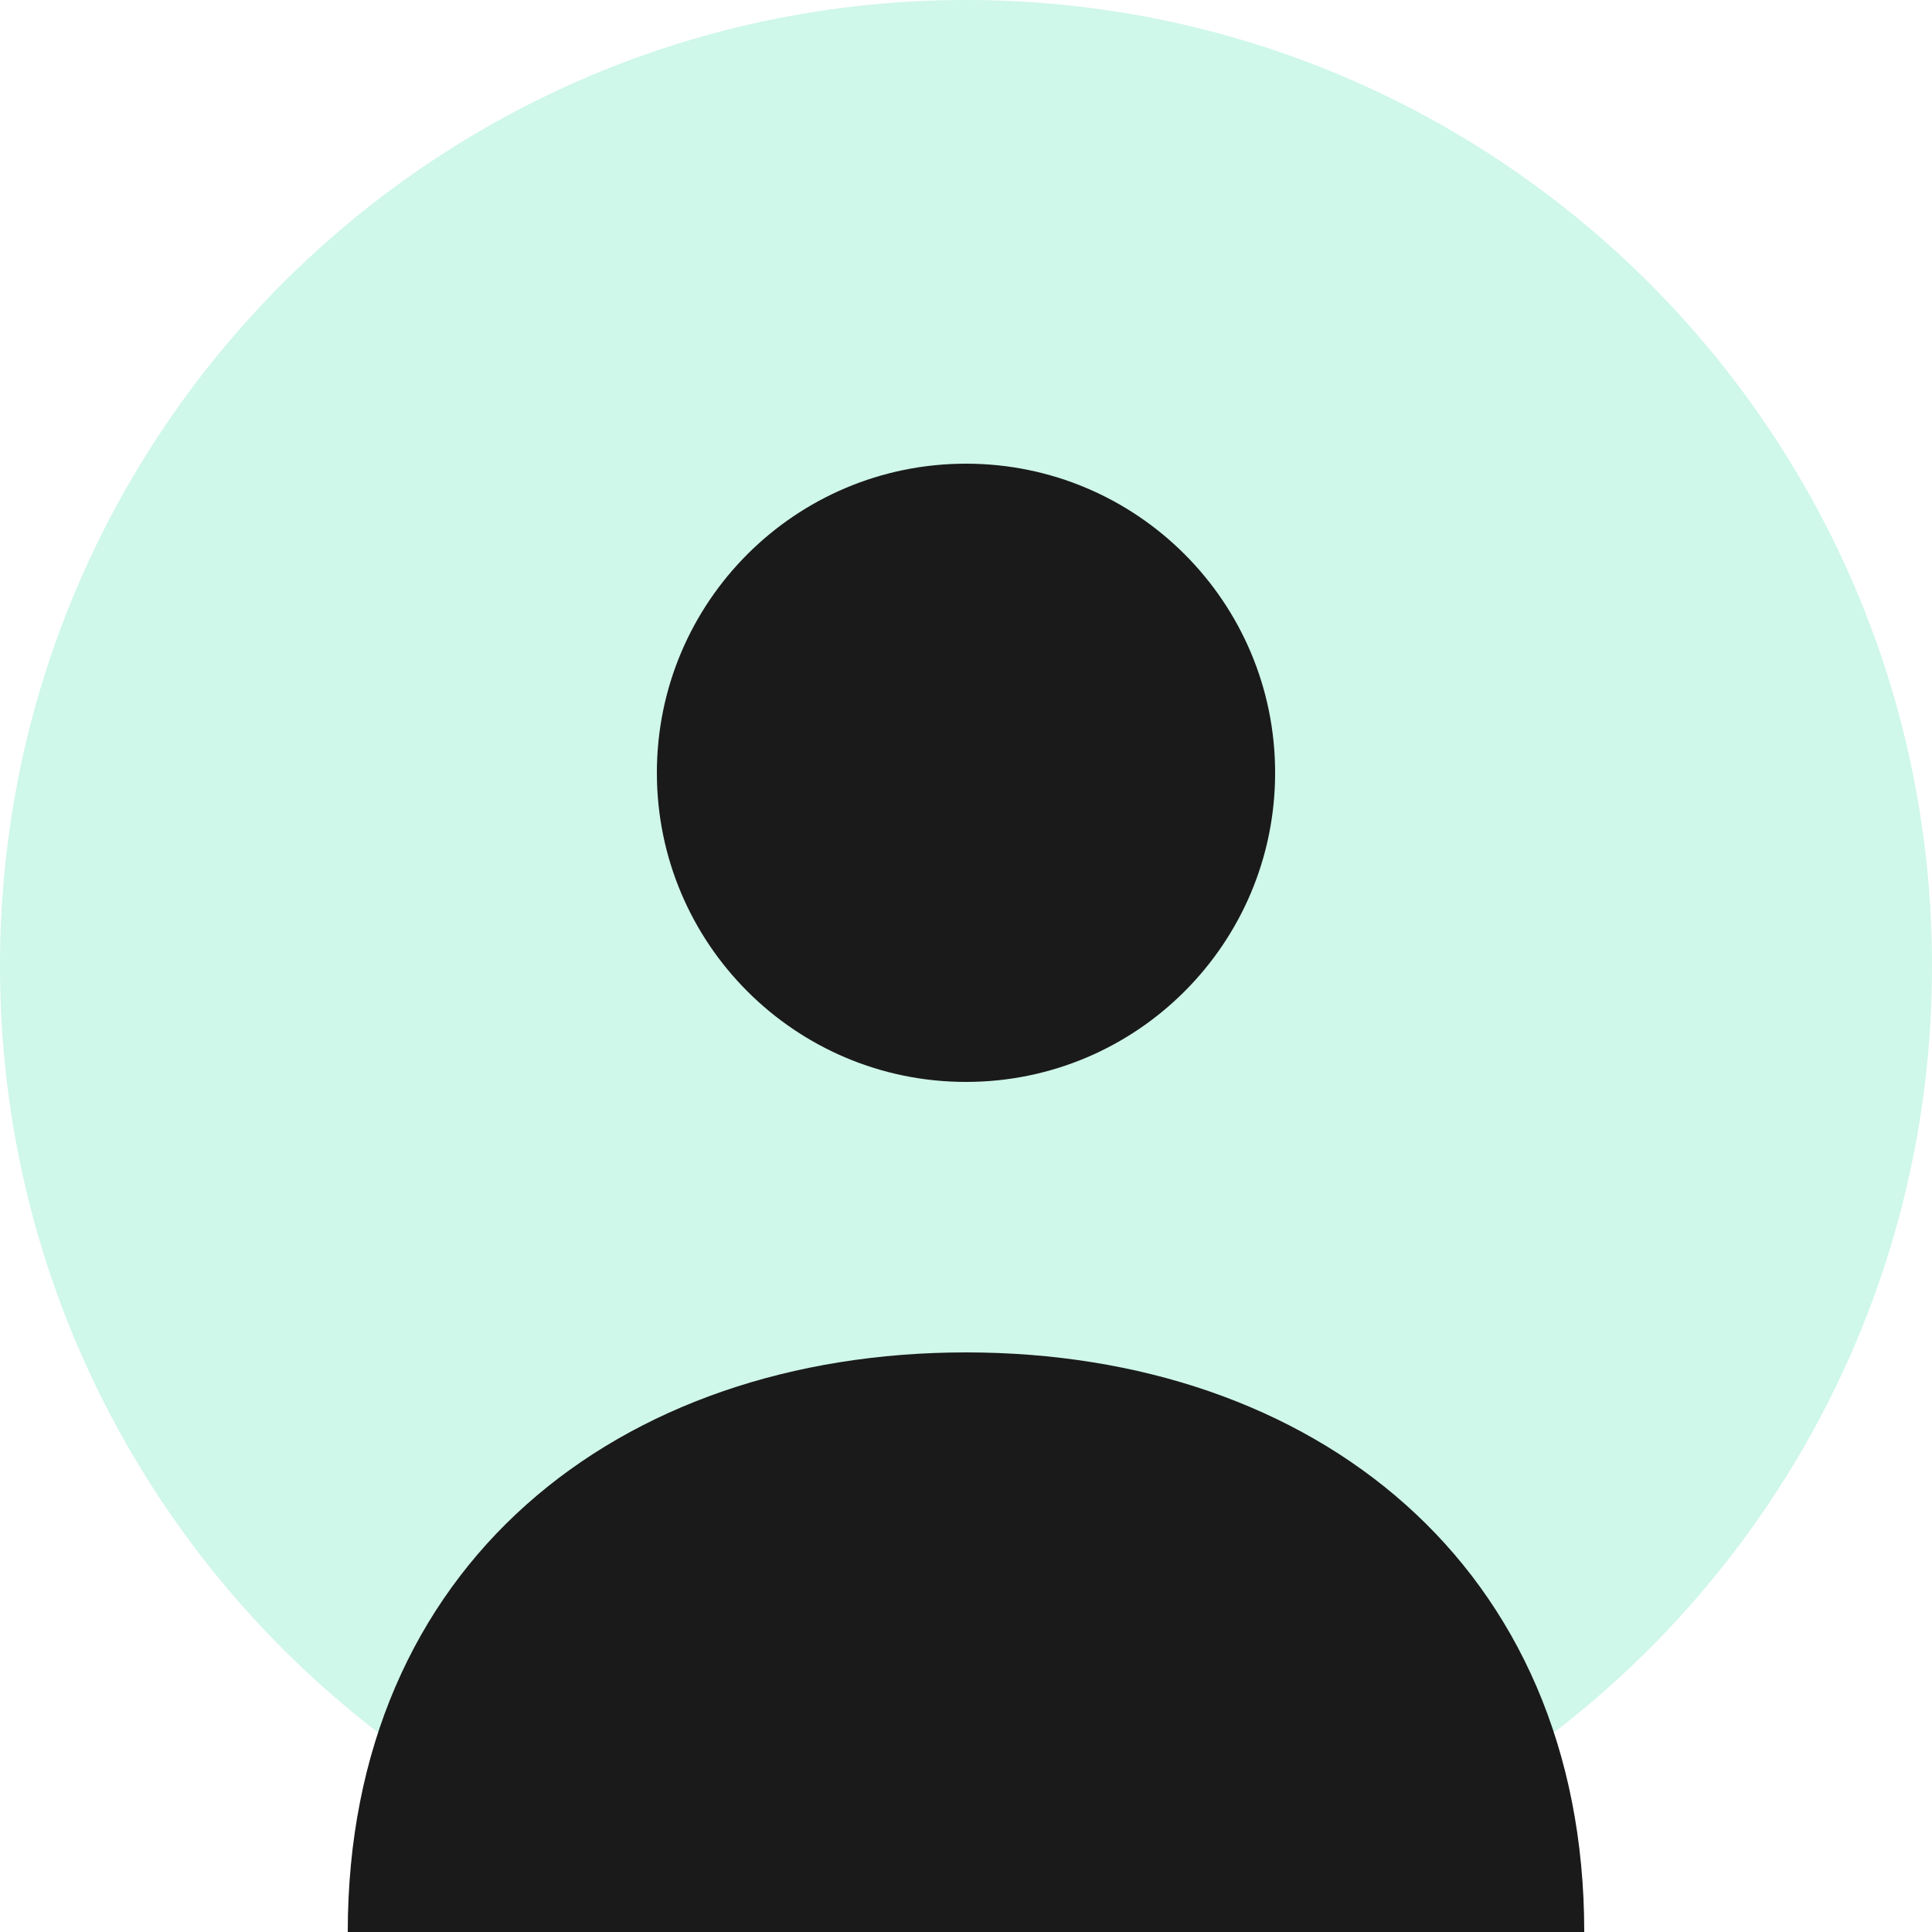
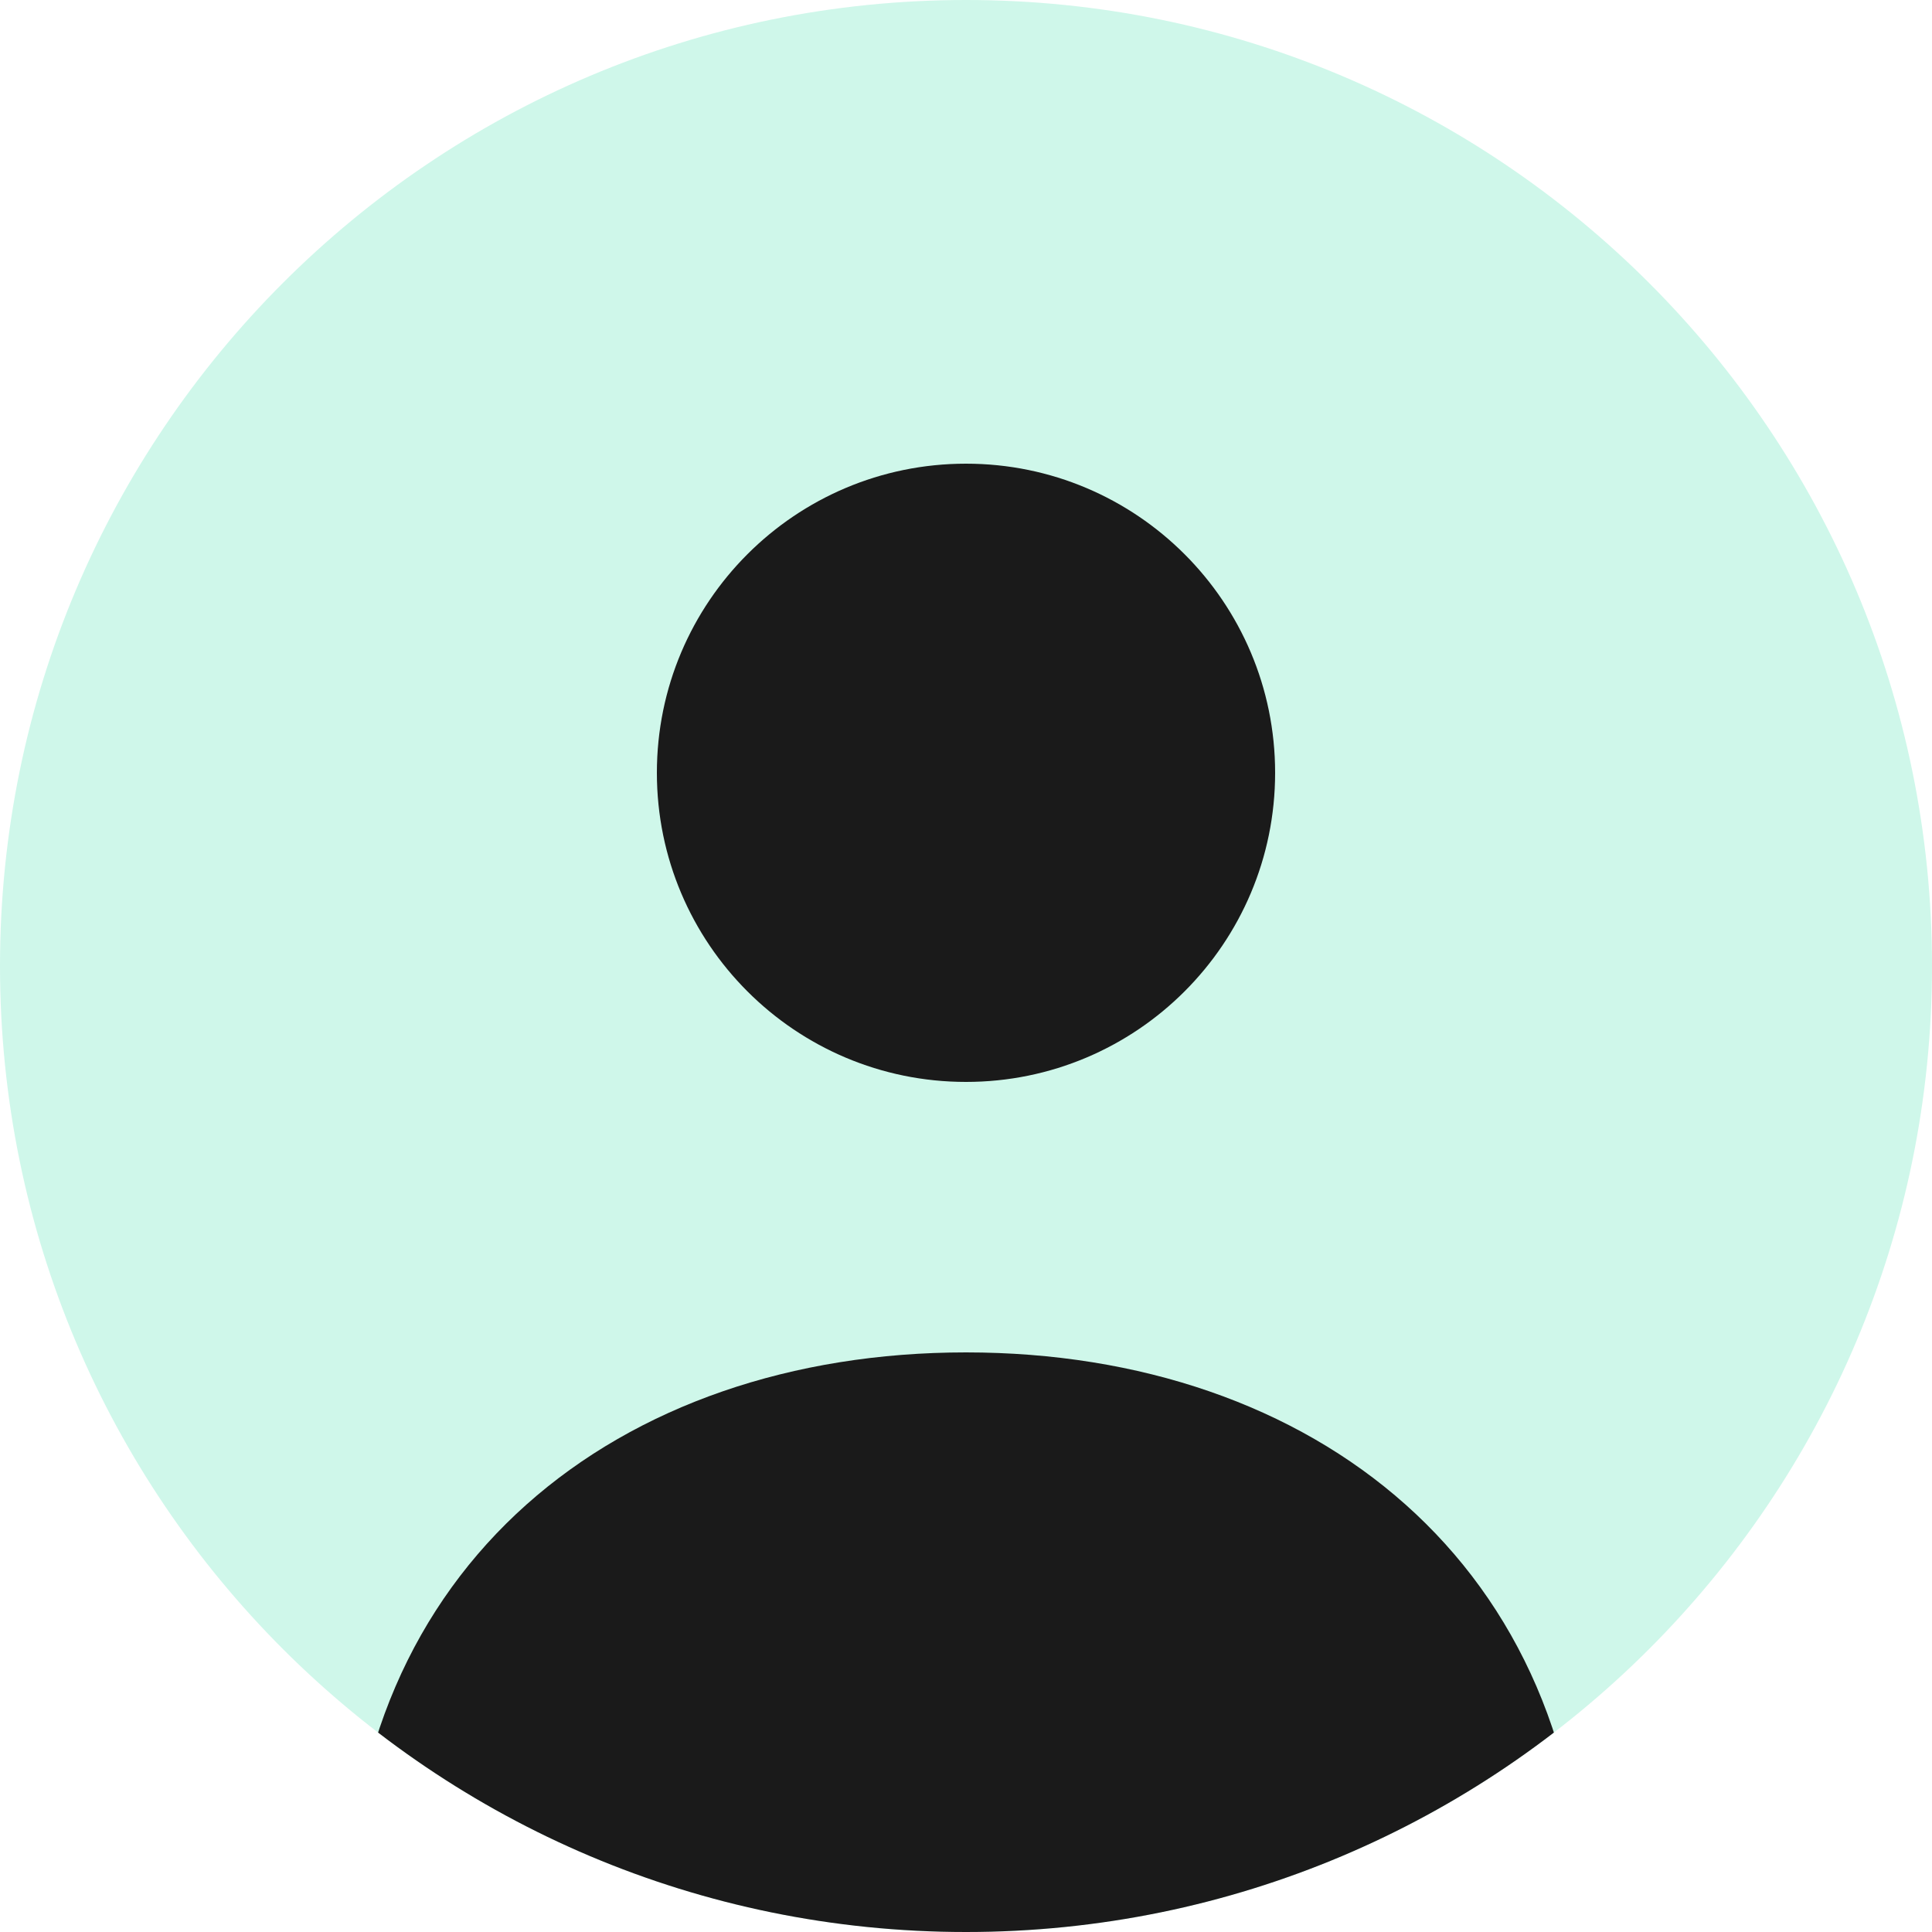
<svg xmlns="http://www.w3.org/2000/svg" viewBox="0 0 100 100" width="100" height="100" role="presentation">
-   <circle cx="50" cy="50" r="50" fill="#CFF7EA" />
-   <circle cx="50" cy="40" r="16" fill="#1A1A1A" />
-   <path d="M18 100c0-19 14-30 32-30s32 11 32 30z" fill="#1A1A1A" />
+   <clipPath id="c">
+     <circle cx="50" cy="50" r="50" />
+   </clipPath>
+   <g clip-path="url(#c)">
+     <circle cx="50" cy="50" r="50" fill="#CFF7EA" />
+     <circle cx="50" cy="40" r="16" fill="#1A1A1A" />
+     <path d="M18 100c0-19 14-30 32-30s32 11 32 30z" fill="#1A1A1A" />
+   </g>
</svg>
